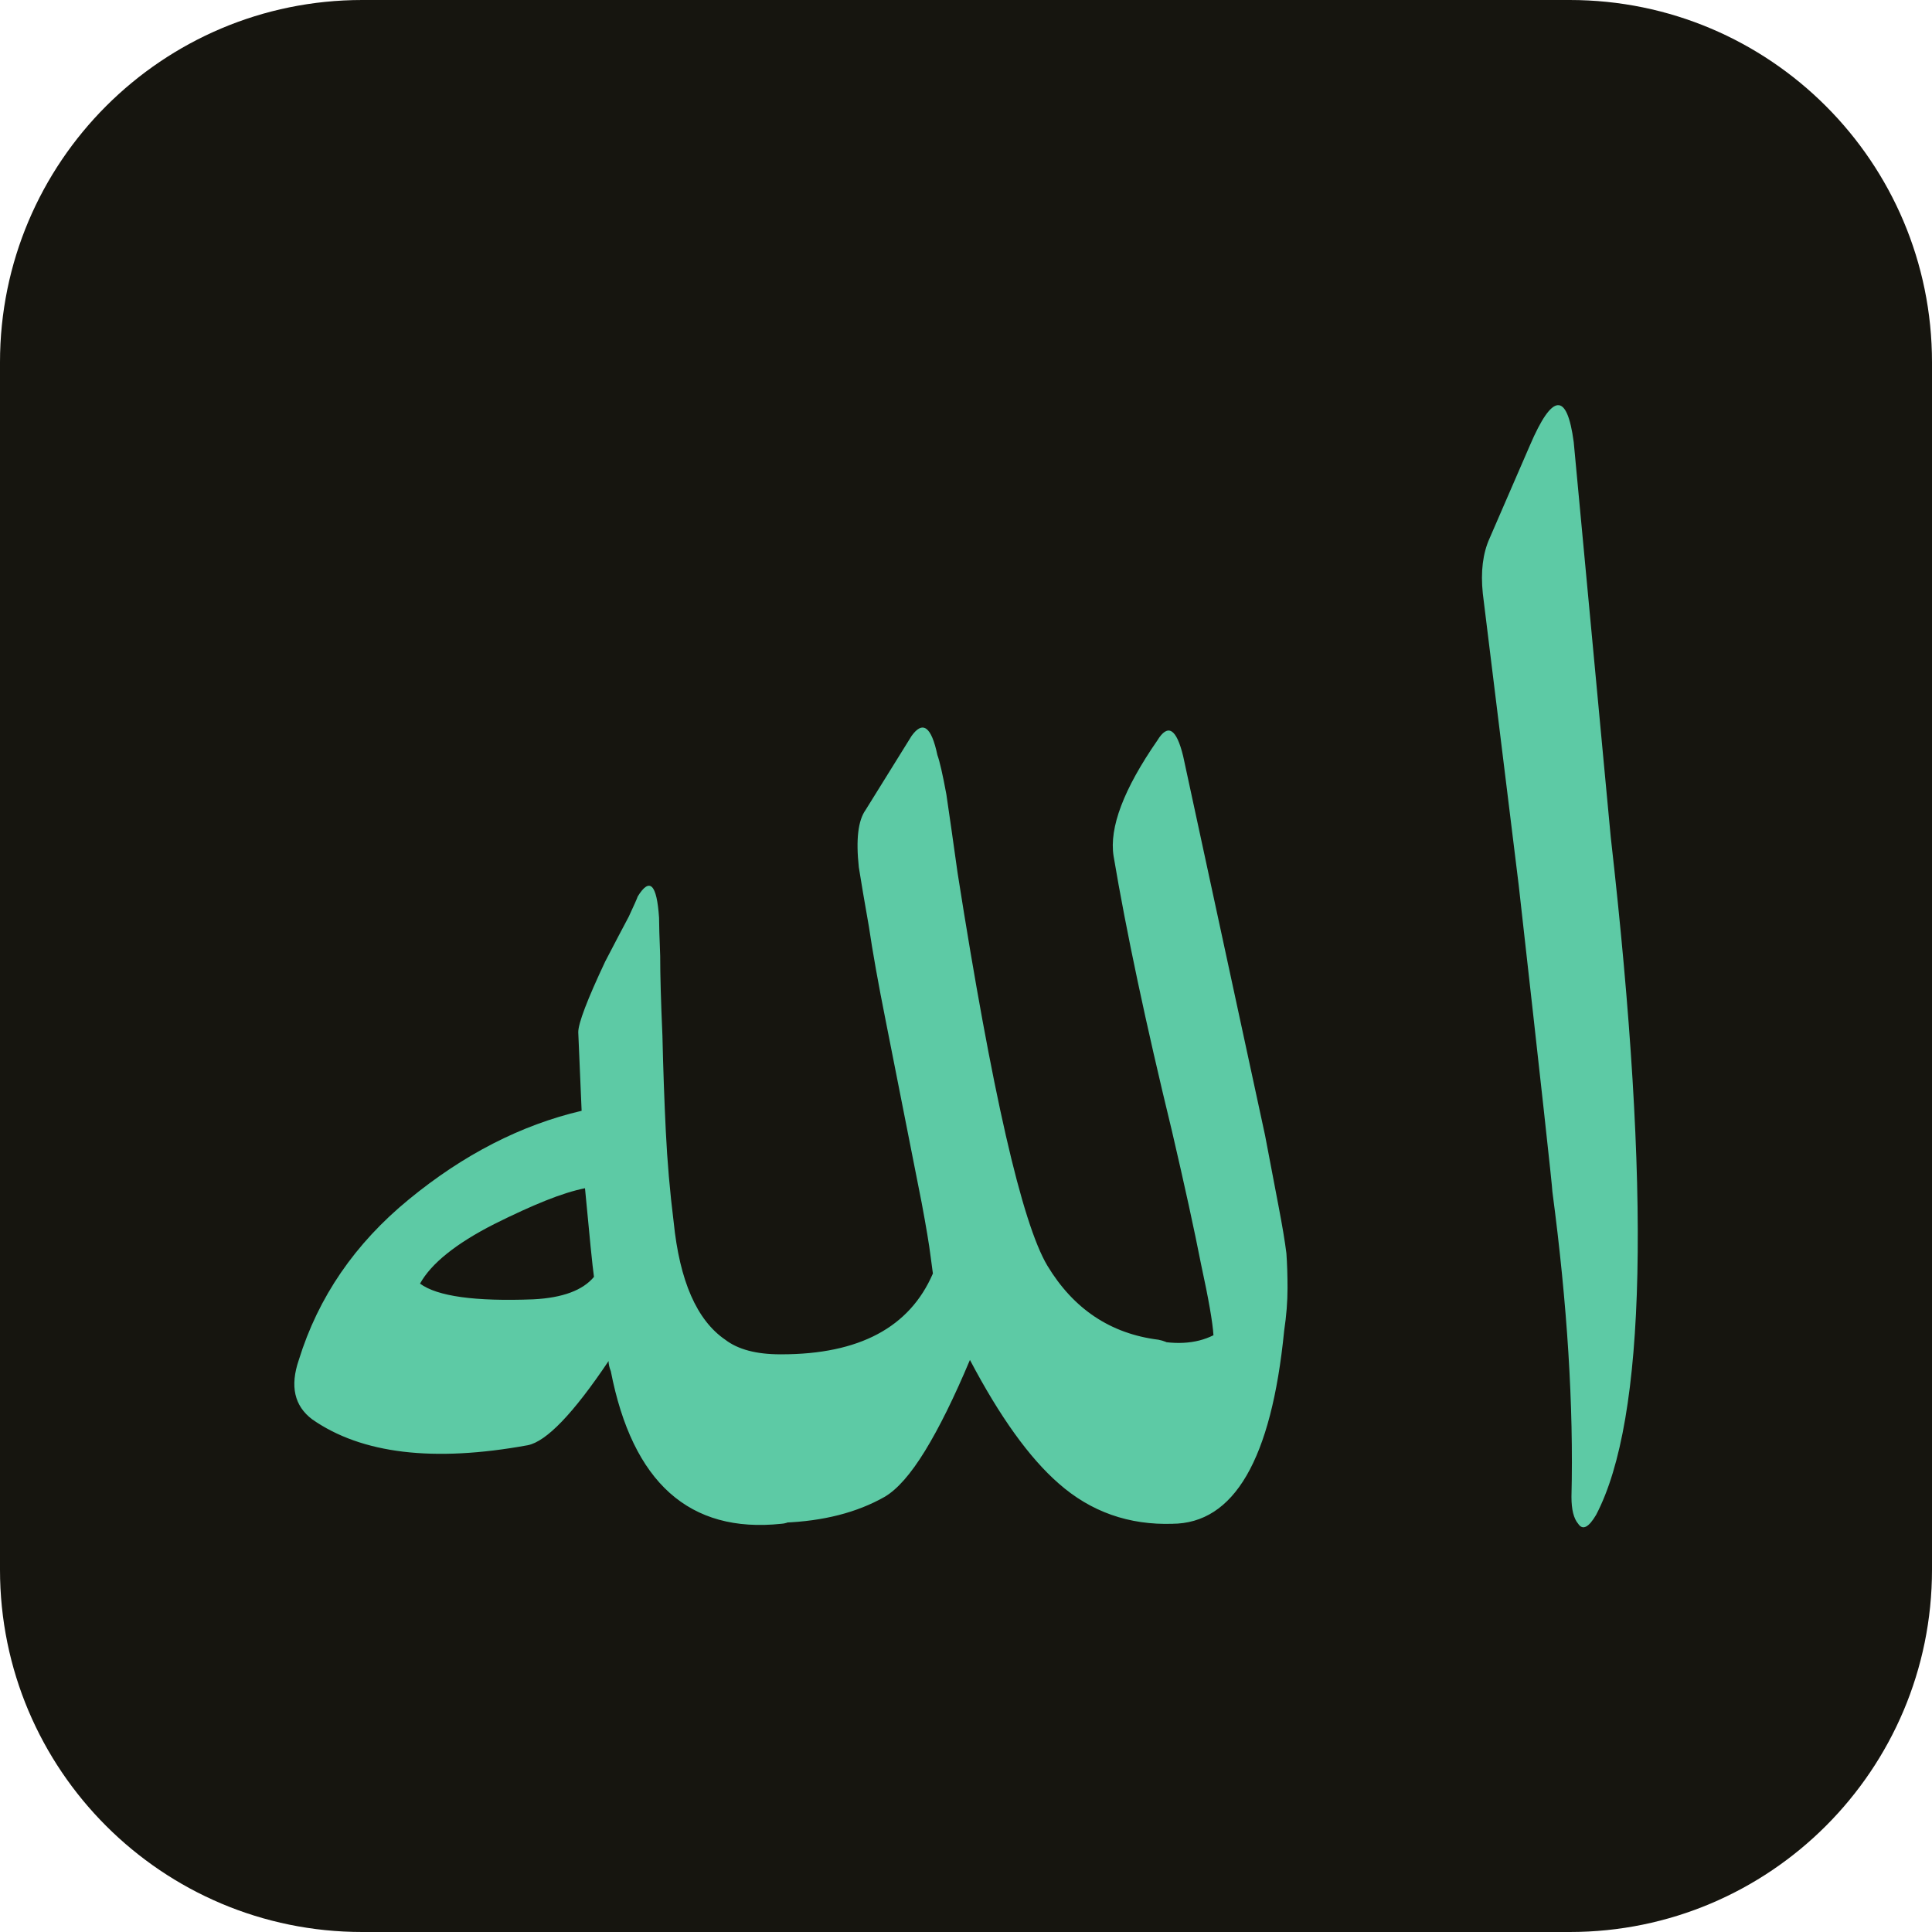
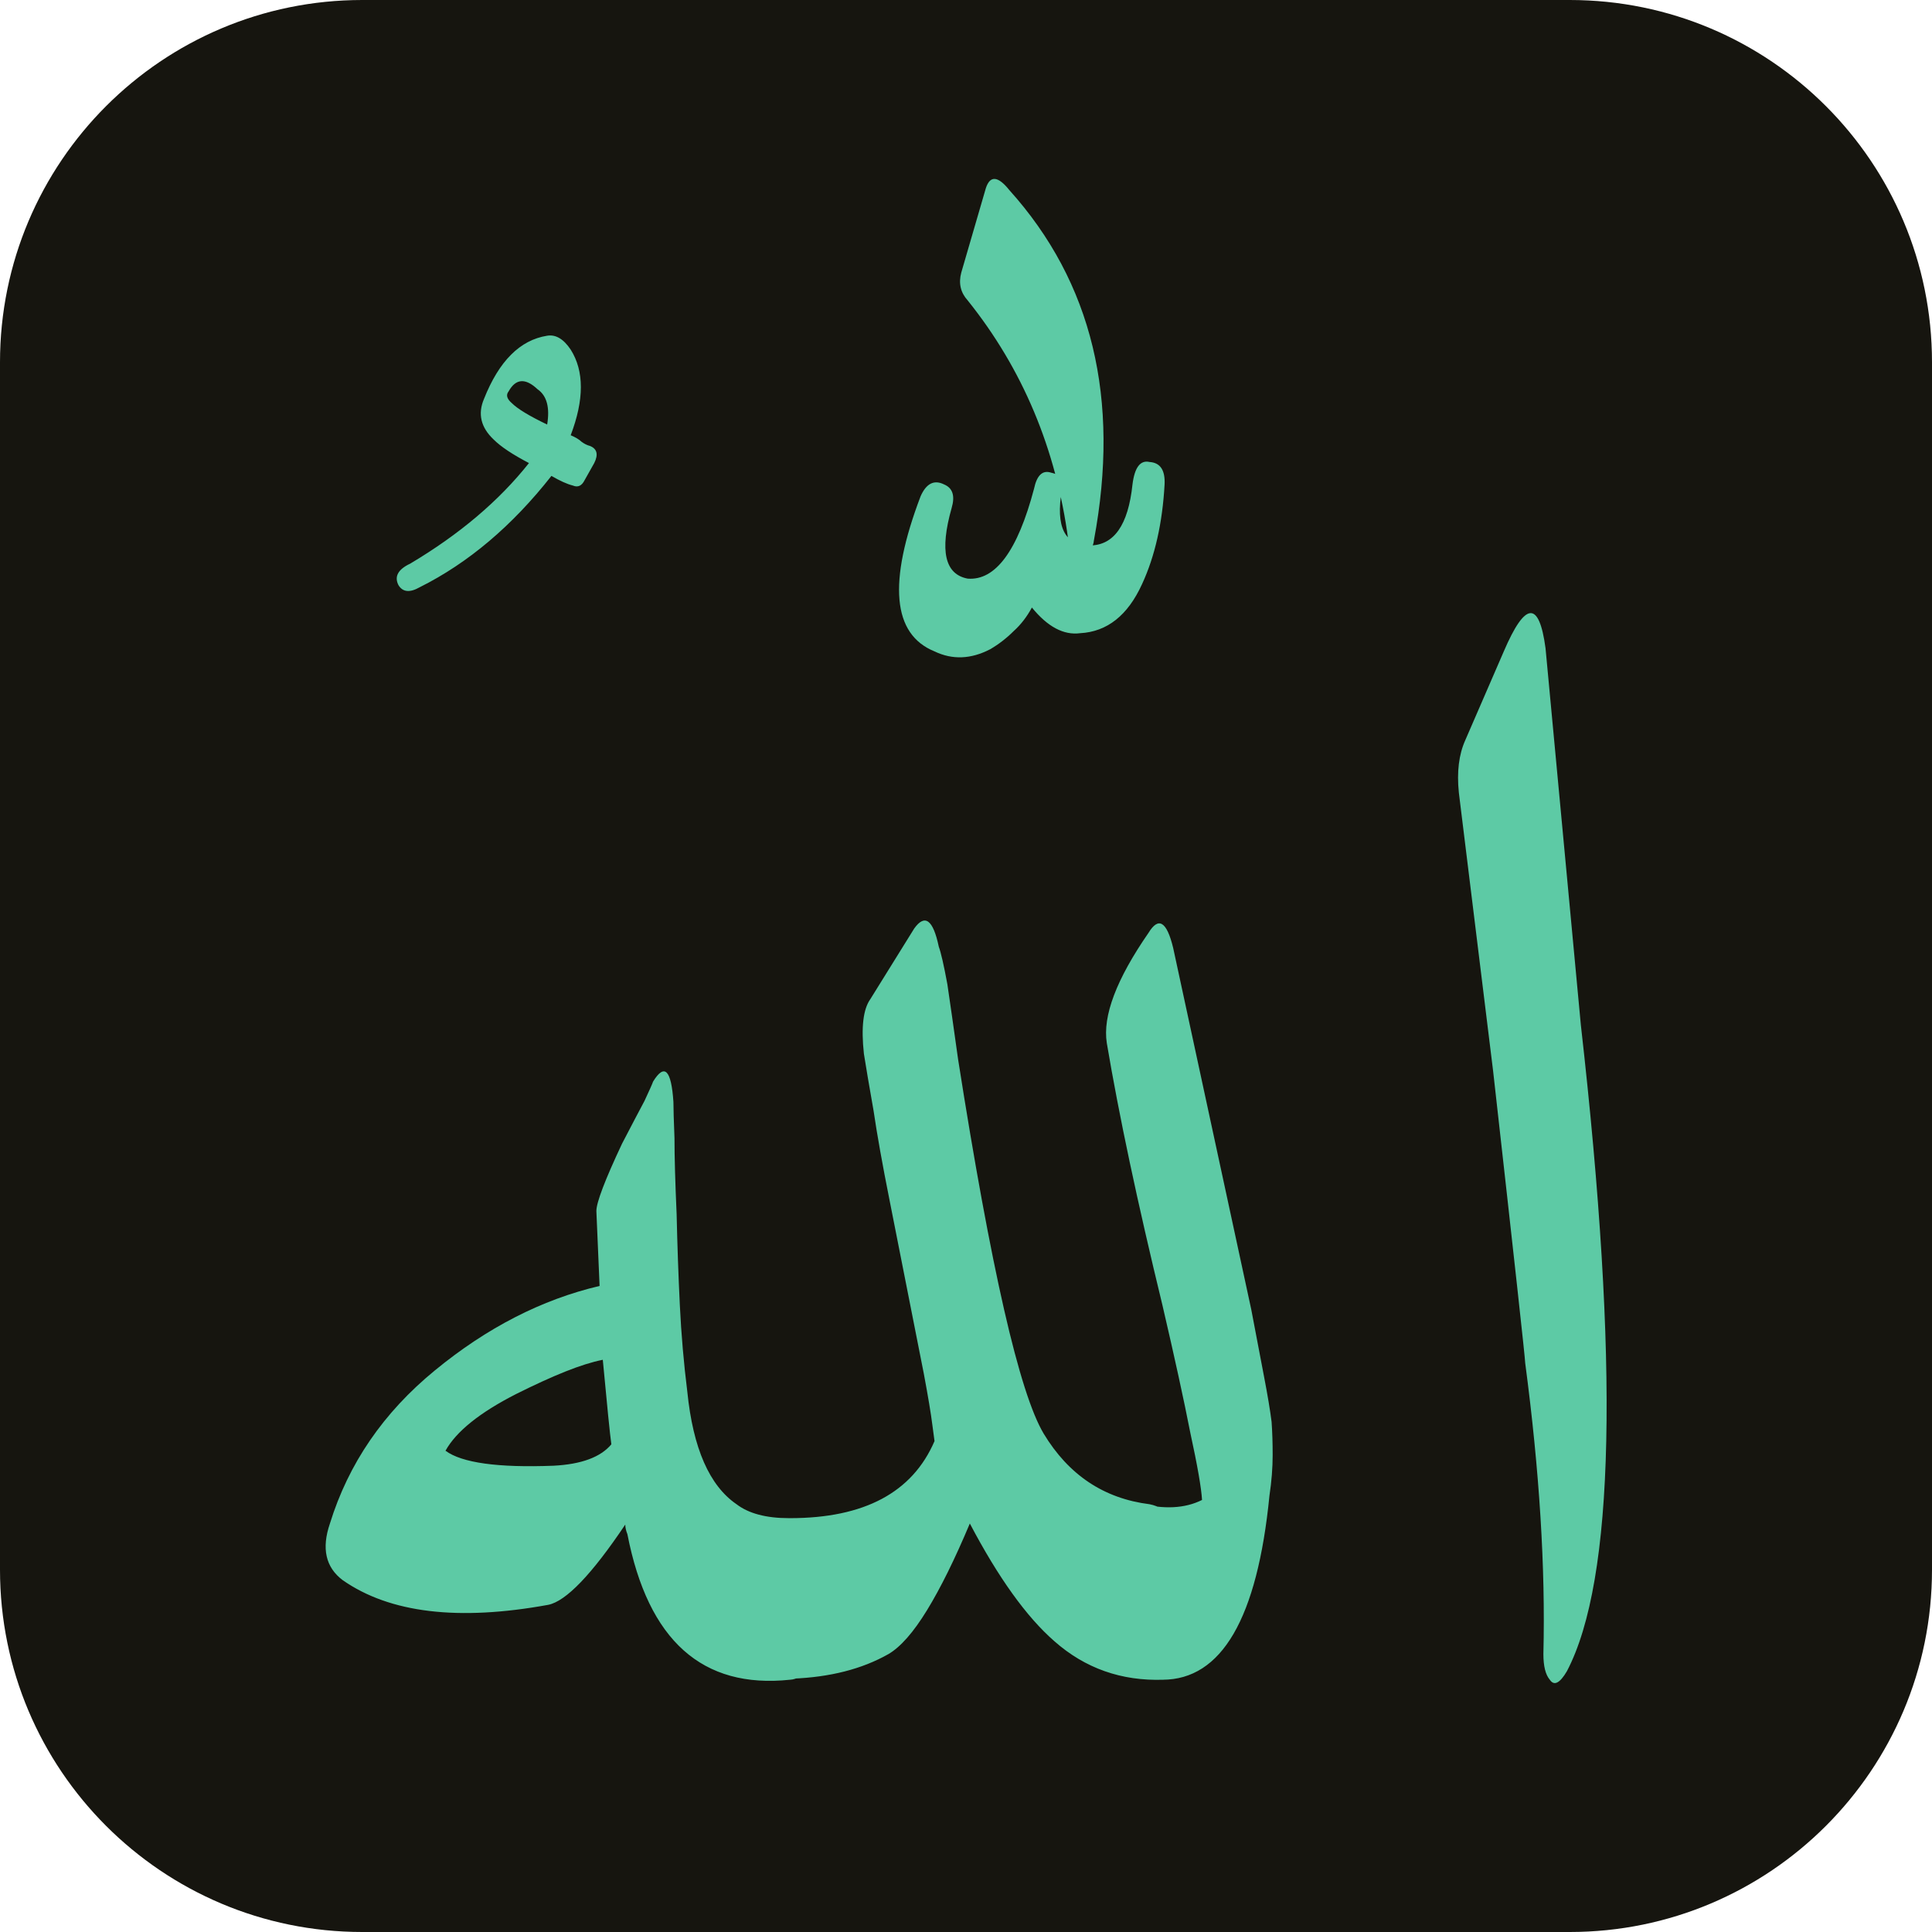
<svg xmlns="http://www.w3.org/2000/svg" viewBox="0 0 512 512" role="img" aria-label="QuranBench">
  <rect width="512" height="512" rx="96" fill="#16150f" />
-   <g transform="translate(78.0,107.3) scale(2.9741)">
-     <path d="M43.3 84.6Q45.3 84.6 46.1 88.4Q47 92.1 46.1 95.8Q45.3 99.6 43.4 99.7Q31.1 101 28.2 86.1Q28 85.6 28 85.2Q23.3 92.2 20.8 92.7Q8.2 95 1.6 90.4Q-0.8 88.6 0.4 85.1Q3 76.7 10.2 70.8Q17.5 64.8 25.6 62.9L25.3 55.9Q25.3 54.7 27.7 49.6Q29 47.1 29.8 45.6Q30.5 44.1 30.6 43.8Q32.2 41.2 32.5 45.7Q32.5 46.6 32.6 49.1Q32.6 51.7 32.8 56.2Q32.9 60.6 33.1 64.7Q33.3 68.8 33.8 72.8Q34.6 80.7 38.4 83.3Q40.1 84.6 43.3 84.6ZM25.9 69.8Q24.4 70.1 22.4 70.9Q20.4 71.7 17.8 73Q12.7 75.6 11.2 78.3Q13.5 80 21.3 79.7Q25.2 79.5 26.7 77.7Q26.6 77 26.4 75Q26.2 73 25.9 69.8ZM77 83.3Q79.6 83.8 80.5 87.8Q81.3 91.8 80.5 95.7Q79.6 99.7 78.3 99.7Q72.4 99.9 68.1 96.1Q64.2 92.7 60.2 85.1Q58.1 90.1 56.2 93.2Q54.3 96.3 52.6 97.3Q48.9 99.4 43.6 99.6Q40.2 99.9 38.5 95.8Q36.8 92 37.8 88.4Q39 84.6 43.4 84.6Q53.8 84.6 56.9 77.4Q56.9 77.4 56.7 75.9Q56.5 74.3 55.9 71.1L52.7 54.9Q51.7 49.9 51.2 46.5Q50.6 43.1 50.3 41.2Q49.9 37.5 50.9 36.1L55 29.5Q56.5 27.4 57.3 31.2Q57.6 32 58.1 34.7Q58.5 37.4 59.1 41.7Q63.7 71 67.1 76.7Q70.6 82.5 77 83.3ZM79.2 31.3 86.5 65.1Q87.2 68.8 87.7 71.4Q88.2 74 88.4 75.6Q88.5 77 88.5 78.7Q88.5 80.5 88.2 82.5Q86.5 99.7 78.2 99.7Q73.7 99.7 70.9 93.7Q68.1 87.6 70.4 85.1Q72.9 82.3 76 83.2Q79.5 84.1 81.9 82.9Q81.8 81.2 80.8 76.6Q79.9 72 78.2 64.7Q74.7 50.3 73 40.2Q72.4 36.4 76.9 29.9Q78.3 27.6 79.2 31.3ZM110.1 3.6Q113.1 -3.4 114 3.3L117.3 38.5Q122.7 86.1 116 98.9Q115 100.6 114.4 99.7Q113.8 99 113.8 97.3Q114.1 85.2 112.1 70.1Q112.1 69.5 109.1 42.8L105.9 16.8Q105.6 13.9 106.5 11.9Z" fill="#5dcaa5" />
+   <g transform="translate(86.3,66.0) scale(2.8358)">
+     <path d="M43.3 118.6Q45.3 118.6 46.1 122.4Q47 126.1 46.1 129.8Q45.3 133.6 43.4 133.7Q31.1 135 28.2 120.1Q28 119.6 28 119.2Q23.3 126.2 20.8 126.7Q8.2 129 1.6 124.4Q-0.8 122.6 0.4 119.1Q3 110.7 10.2 104.8Q17.5 98.8 25.6 96.9L25.3 89.9Q25.3 88.7 27.7 83.6Q29 81.1 29.8 79.6Q30.5 78.1 30.6 77.8Q32.2 75.2 32.5 79.7Q32.5 80.6 32.6 83.1Q32.6 85.7 32.8 90.2Q32.9 94.6 33.1 98.7Q33.3 102.8 33.8 106.8Q34.6 114.7 38.4 117.3Q40.1 118.6 43.3 118.6ZM25.9 103.8Q24.4 104.1 22.4 104.9Q20.4 105.7 17.8 107Q12.7 109.6 11.2 112.3Q13.5 114 21.3 113.7Q25.2 113.5 26.7 111.7Q26.6 111 26.4 109Q26.2 107 25.9 103.8ZM77 117.3Q79.6 117.8 80.5 121.8Q81.3 125.8 80.5 129.7Q79.6 133.7 78.3 133.7Q72.4 133.9 68.1 130.1Q64.2 126.7 60.2 119.1Q58.1 124.1 56.2 127.2Q54.3 130.3 52.6 131.3Q48.9 133.4 43.6 133.6Q40.2 133.9 38.5 129.8Q36.8 126 37.8 122.4Q39 118.6 43.4 118.6Q53.8 118.6 56.9 111.4Q56.9 111.4 56.7 109.9Q56.5 108.3 55.9 105.1L52.7 88.9Q51.7 83.9 51.2 80.5Q50.6 77.1 50.3 75.2Q49.9 71.5 50.9 70.1L55 63.5Q56.5 61.4 57.3 65.2Q57.6 66 58.1 68.7Q58.5 71.4 59.1 75.7Q63.7 105 67.1 110.7Q70.6 116.5 77 117.3ZM79.2 65.3 86.5 99.1Q87.2 102.8 87.7 105.4Q88.2 108 88.4 109.6Q88.5 111 88.5 112.7Q88.5 114.5 88.2 116.5Q86.5 133.7 78.2 133.7Q73.7 133.7 70.9 127.7Q68.1 121.6 70.4 119.1Q72.9 116.3 76 117.2Q79.5 118.1 81.9 116.9Q81.8 115.2 80.8 110.6Q79.9 106 78.2 98.7Q74.7 84.3 73 74.2Q72.4 70.4 76.9 63.9Q78.3 61.6 79.2 65.3ZM110.1 37.6Q113.1 30.6 114 37.3L117.3 72.5Q122.7 120.1 116 132.9Q115 134.6 114.4 133.7Q113.8 133 113.8 131.3Q114.1 119.2 112.1 104.1Q112.1 103.5 109.1 76.8L105.9 50.8Q105.6 47.9 106.5 45.9ZM75.4 22Q75.7 19.6 77 19.9Q78.5 20 78.4 22Q78.1 27.4 76.3 31.3Q74.3 35.7 70.5 35.9Q68.2 36.2 66 33.5Q65.3 34.8 64.3 35.7Q63.3 36.7 62.1 37.4Q59.4 38.8 56.9 37.6Q51 35.2 55.6 23.1Q56.4 21.3 57.8 22Q59 22.5 58.5 24.2Q56.8 30.2 60 30.8Q63.9 31.1 66.2 22.4Q66.6 20.5 67.8 20.9Q69.2 21.2 68.8 22.5Q67.9 27.7 71.4 27.7Q74.8 27.7 75.4 22ZM61.7 -5.7Q62.3 -7.5 63.9 -5.5Q75.5 7.4 71.8 27.2Q71.7 28.3 70.6 28.5Q69.6 28.7 69.4 27.2Q67.7 14.4 60 4.8Q59 3.7 59.4 2.2ZM20.7 8.1Q21.9 7.9 22.9 9.4Q24.8 12.4 22.9 17.4Q23.6 17.7 23.9 18Q24.3 18.3 24.7 18.4Q25.7 18.8 25.1 20L24.2 21.6Q23.8 22.4 23.1 22.1Q22.3 21.9 21.1 21.2Q15.6 28.2 8.8 31.6Q7.4 32.4 6.8 31.4Q6.2 30.2 7.9 29.4Q14.8 25.3 19 20Q16.7 18.8 15.7 17.8Q13.9 16.1 14.8 14Q16.9 8.7 20.7 8.1ZM19.8 13.1Q18.1 11.5 17.1 13.3Q16.7 13.8 17.4 14.4Q18.2 15.2 20.7 16.4Q21.1 14 19.8 13.1Z" fill="#5dcaa5" />
  </g>
</svg>
